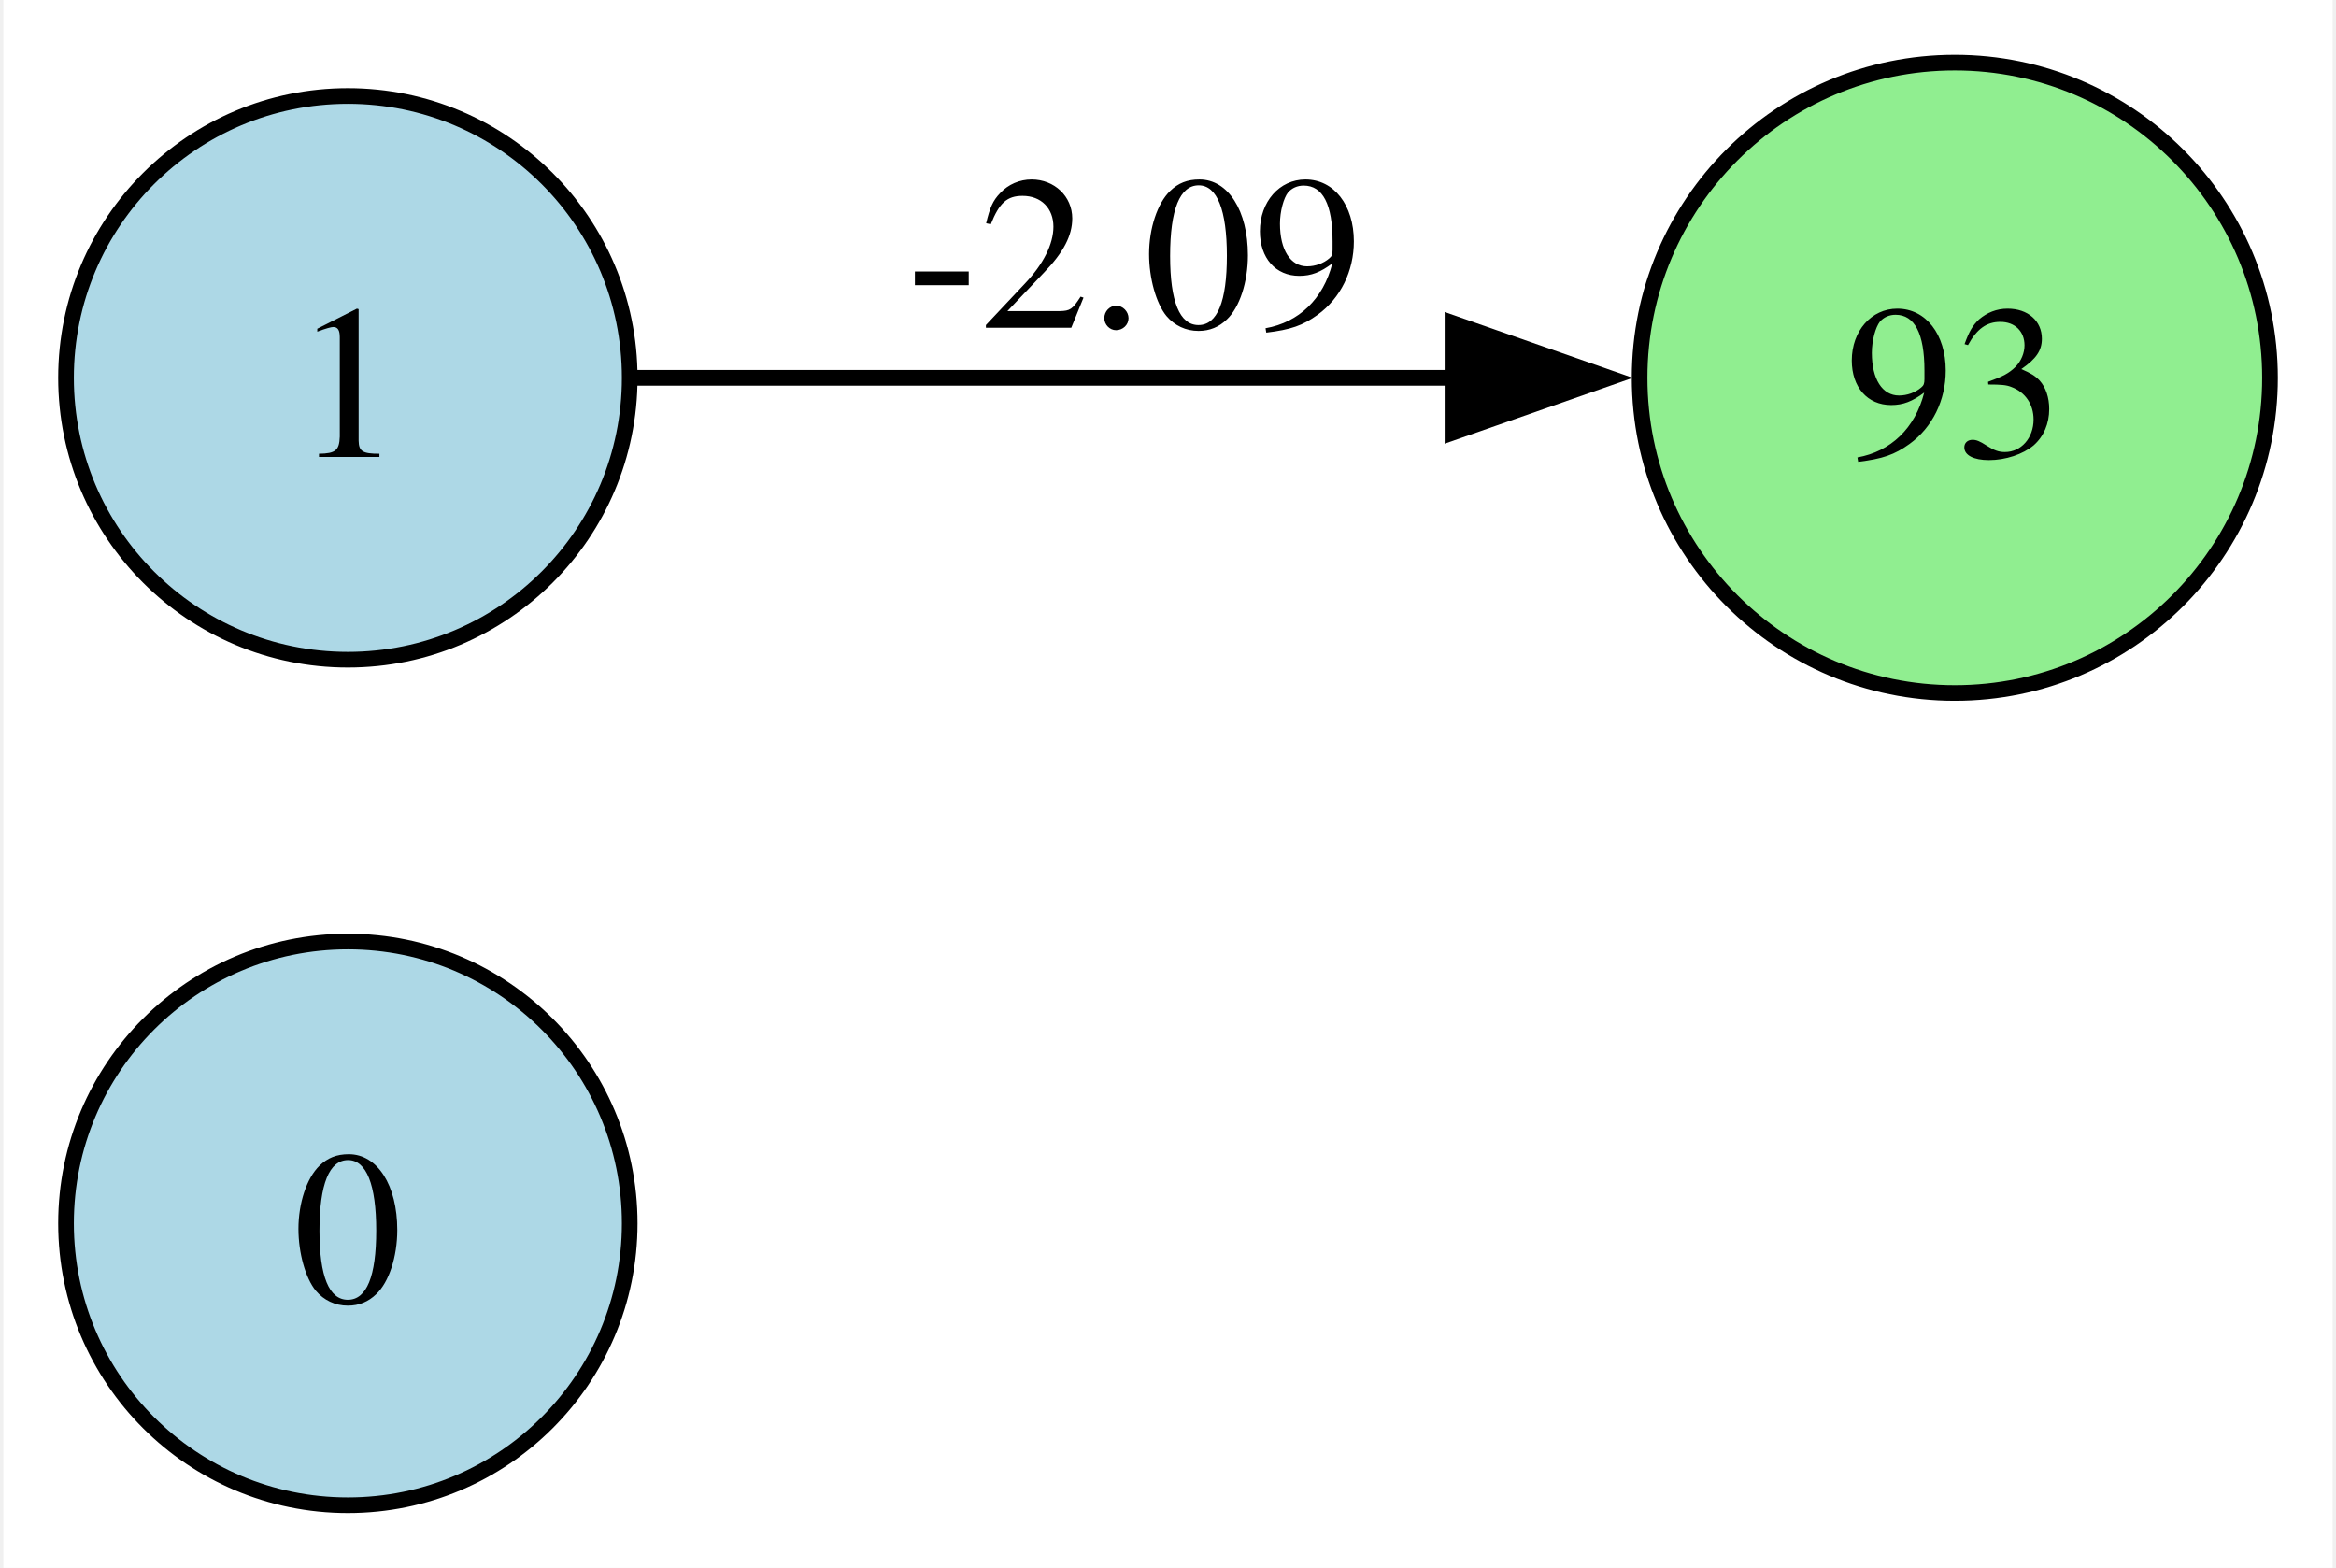
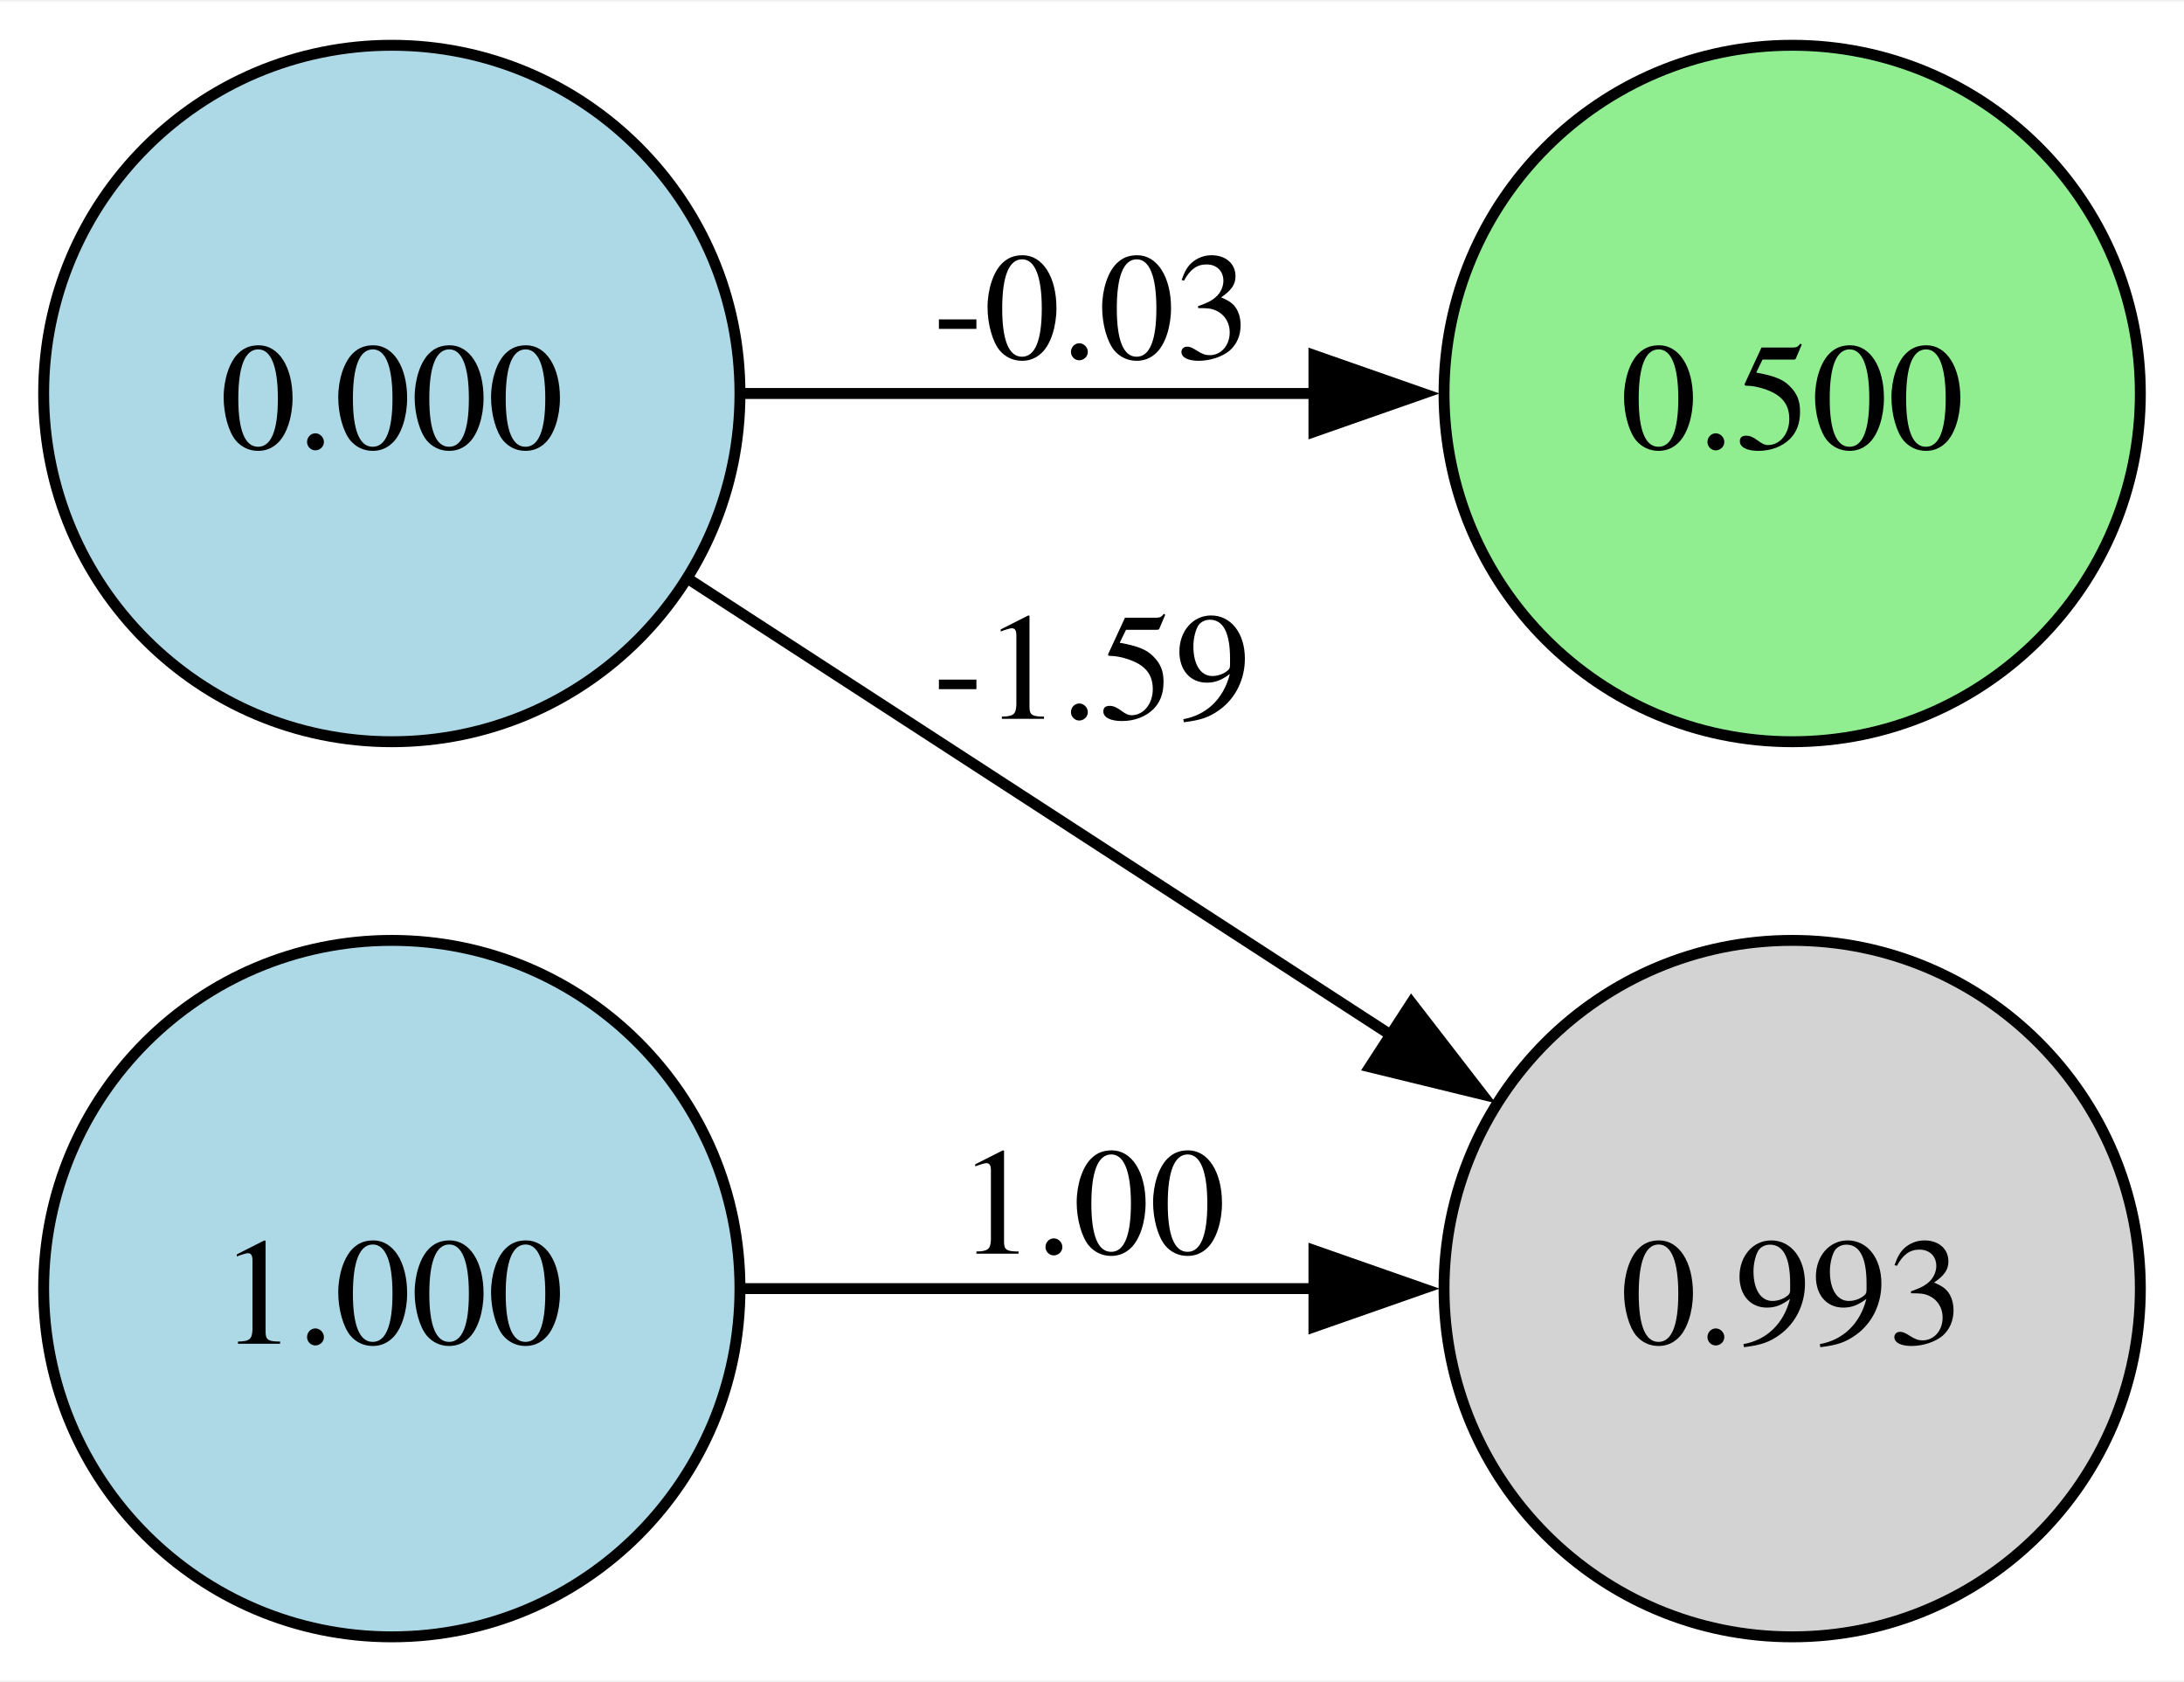
- <svg xmlns="http://www.w3.org/2000/svg" width="149pt" height="100pt" viewBox="0.00 0.00 148.76 100.13">
-   <g id="graph0" class="graph" transform="scale(1 1) rotate(0) translate(4 96.13)">
-     <polygon fill="white" stroke="none" points="-4,4 -4,-96.13 144.76,-96.13 144.76,4 -4,4" />
+ <svg xmlns="http://www.w3.org/2000/svg" width="200pt" height="154pt" viewBox="0.00 0.00 200.11 153.81">
+   <g id="graph0" class="graph" transform="scale(1 1) rotate(0) translate(4 149.81)">
+     <polygon fill="white" stroke="none" points="-4,4 -4,-149.81 196.11,-149.81 196.11,4 -4,4" />
    <g id="node1" class="node">
-       <ellipse fill="lightblue" stroke="black" cx="18" cy="-18" rx="18" ry="18" />
-       <text text-anchor="middle" x="18" y="-12.95" font-family="Times,serif" font-size="14.00">0</text>
+       <ellipse fill="lightblue" stroke="black" cx="31.9" cy="-113.9" rx="31.9" ry="31.9" />
+       <text text-anchor="middle" x="31.9" y="-108.85" font-family="Times,serif" font-size="14.00">0.000</text>
+     </g>
+     <g id="node3" class="node">
+       <ellipse fill="lightgreen" stroke="black" cx="160.21" cy="-113.9" rx="31.9" ry="31.9" />
+       <text text-anchor="middle" x="160.21" y="-108.85" font-family="Times,serif" font-size="14.00">0.500</text>
+     </g>
+     <g id="edge1" class="edge">
+       <path fill="none" stroke="black" d="M64.12,-113.9C79.91,-113.9 99.31,-113.9 116.47,-113.9" />
+       <polygon fill="black" stroke="black" points="116.39,-117.4 126.39,-113.9 116.39,-110.4 116.39,-117.4" />
+       <text text-anchor="middle" x="96.06" y="-117.1" font-family="Times,serif" font-size="14.00">-0.03</text>
+     </g>
+     <g id="node4" class="node">
+       <ellipse fill="lightgray" stroke="black" cx="160.21" cy="-31.9" rx="31.9" ry="31.9" />
+       <text text-anchor="middle" x="160.21" y="-26.85" font-family="Times,serif" font-size="14.00">0.993</text>
+     </g>
+     <g id="edge3" class="edge">
+       <path fill="none" stroke="black" d="M59.07,-96.91C77.7,-84.82 102.96,-68.42 123.45,-55.12" />
+       <polygon fill="black" stroke="black" points="125.32,-58.08 131.8,-49.7 121.51,-52.21 125.32,-58.08" />
+       <text text-anchor="middle" x="96.06" y="-84.1" font-family="Times,serif" font-size="14.00">-1.59</text>
    </g>
    <g id="node2" class="node">
-       <ellipse fill="lightblue" stroke="black" cx="18" cy="-72" rx="18" ry="18" />
-       <text text-anchor="middle" x="18" y="-66.95" font-family="Times,serif" font-size="14.00">1</text>
+       <ellipse fill="lightblue" stroke="black" cx="31.9" cy="-31.9" rx="31.9" ry="31.9" />
+       <text text-anchor="middle" x="31.9" y="-26.85" font-family="Times,serif" font-size="14.00">1.000</text>
    </g>
-     <g id="node3" class="node">
-       <ellipse fill="lightgreen" stroke="black" cx="120.63" cy="-72" rx="20.13" ry="20.13" />
-       <text text-anchor="middle" x="120.63" y="-66.95" font-family="Times,serif" font-size="14.00">93</text>
-     </g>
-     <g id="edge1" class="edge">
-       <path fill="none" stroke="black" d="M36.07,-72C50.47,-72 71.44,-72 88.77,-72" />
-       <polygon fill="black" stroke="black" points="88.55,-75.5 98.55,-72 88.55,-68.5 88.55,-75.5" />
-       <text text-anchor="middle" x="68.25" y="-75.2" font-family="Times,serif" font-size="14.00">-2.09</text>
+     <g id="edge2" class="edge">
+       <path fill="none" stroke="black" d="M64.12,-31.9C79.91,-31.9 99.31,-31.9 116.47,-31.9" />
+       <polygon fill="black" stroke="black" points="116.39,-35.4 126.39,-31.9 116.39,-28.4 116.39,-35.4" />
+       <text text-anchor="middle" x="96.06" y="-35.1" font-family="Times,serif" font-size="14.00">1.00</text>
    </g>
  </g>
</svg>
